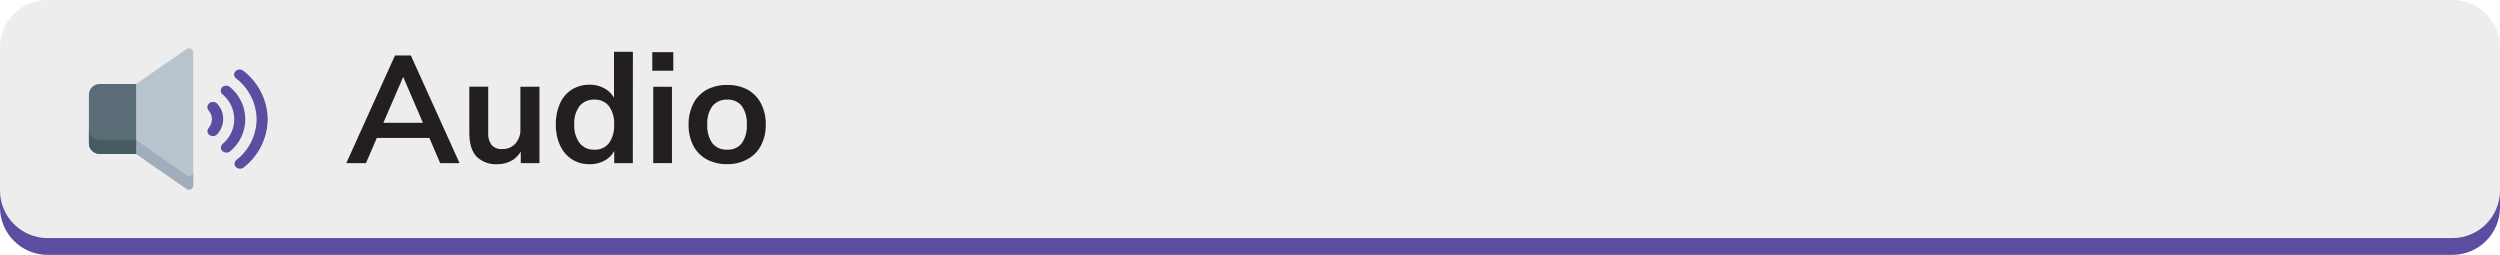
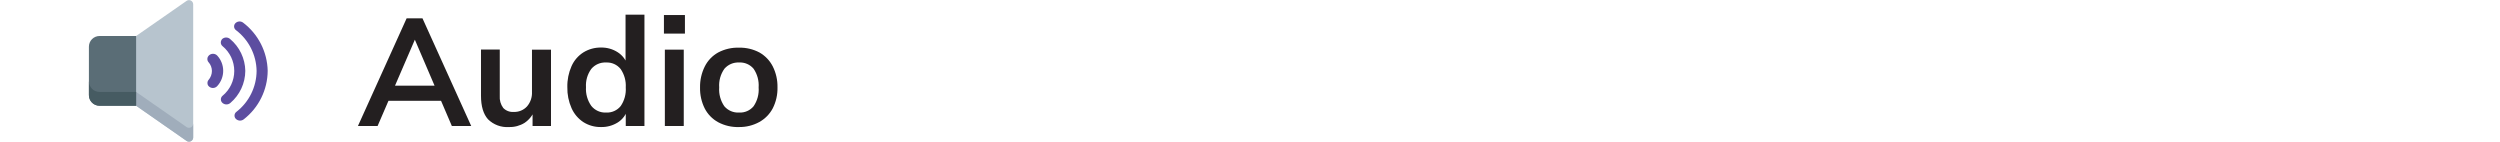
- <svg xmlns="http://www.w3.org/2000/svg" viewBox="0 0 595.28 60.69">
+ <svg xmlns="http://www.w3.org/2000/svg" viewBox="0 0 595.28 33.76">
  <defs>
-     <style>.cls-1{fill:#5c4da0;}.cls-2{fill:#ededee;}.cls-3{fill:#231f20;}.cls-4{fill:#b7c4ce;}.cls-5{fill:#a0adbb;}.cls-6{fill:#5a6d76;}.cls-7{fill:#465b62;}</style>
+     <style>.cls-1{fill:#231f20;}.cls-2{fill:#b7c4ce;}.cls-3{fill:#5c4da0;}.cls-4{fill:#a0adbb;}.cls-5{fill:#5a6d76;}.cls-6{fill:#465b62;}.cls-7{fill:none;}</style>
  </defs>
  <g id="Layer_2" data-name="Layer 2">
    <g id="Layer_1-2" data-name="Layer 1">
-       <rect class="cls-1" y="4" width="595.28" height="56.69" rx="11.34" />
-       <rect class="cls-2" width="595.28" height="56.69" rx="11.34" />
-       <path class="cls-3" d="M87.14,38.84H82.46L94.05,13.21h3.78l11.59,25.63h-4.61l-9.43-22h1.26Zm.43-6,1.76-3.6H102.4l1.69,3.6Z" />
-       <path class="cls-3" d="M118.42,39.09a6.45,6.45,0,0,1-5-1.85c-1.12-1.24-1.67-3.1-1.67-5.6v-11h4.5v11a4.3,4.3,0,0,0,.82,2.91,3.14,3.14,0,0,0,2.49.94,4.09,4.09,0,0,0,3.17-1.3,4.9,4.9,0,0,0,1.18-3.45V20.66h4.54V38.84H124V35.1l.47,0a6.23,6.23,0,0,1-2.38,3A6.7,6.7,0,0,1,118.42,39.09Z" />
-       <path class="cls-3" d="M150.68,38.84h-4.43V34.23l.43.65A5.46,5.46,0,0,1,144.36,38a7.21,7.21,0,0,1-4,1.1,7.57,7.57,0,0,1-4.19-1.17,7.72,7.72,0,0,1-2.82-3.33,11.6,11.6,0,0,1-1-5,11.66,11.66,0,0,1,1-5,7.51,7.51,0,0,1,2.82-3.28,7.84,7.84,0,0,1,4.21-1.15,7.08,7.08,0,0,1,4,1.15,5.71,5.71,0,0,1,2.32,3.1l-.5.54V12.34h4.5Zm-9.11-3.2A4.14,4.14,0,0,0,145,34.09a7,7,0,0,0,1.23-4.43A6.89,6.89,0,0,0,145,25.27a4.14,4.14,0,0,0-3.45-1.55A4.32,4.32,0,0,0,138,25.25a6.66,6.66,0,0,0-1.26,4.34A7,7,0,0,0,138,34.05,4.25,4.25,0,0,0,141.57,35.64Z" />
-       <path class="cls-3" d="M155.32,12.42h5v4.42h-5Zm.22,26.42V20.66H160V38.84Z" />
-       <path class="cls-3" d="M173.18,39.09a9.94,9.94,0,0,1-4.92-1.15,7.81,7.81,0,0,1-3.18-3.26,10.51,10.51,0,0,1-1.12-5,10.65,10.65,0,0,1,1.12-5,7.79,7.79,0,0,1,3.18-3.3,10.05,10.05,0,0,1,4.92-1.15A9.9,9.9,0,0,1,178,21.34a7.9,7.9,0,0,1,3.2,3.3,10.54,10.54,0,0,1,1.14,5,10.4,10.4,0,0,1-1.14,5,7.91,7.91,0,0,1-3.2,3.26A9.79,9.79,0,0,1,173.18,39.09Zm0-3.45a4.15,4.15,0,0,0,3.43-1.5,7,7,0,0,0,1.21-4.48,7,7,0,0,0-1.21-4.45,4.17,4.17,0,0,0-3.43-1.49,4.3,4.3,0,0,0-3.51,1.49,6.83,6.83,0,0,0-1.25,4.45,6.92,6.92,0,0,0,1.23,4.48A4.28,4.28,0,0,0,173.18,35.64Z" />
-       <path class="cls-4" d="M44.47,11.65,32.41,20l-.24.64h-2.4V35.9h2.44l.2.75L44.47,45A1,1,0,0,0,46,44.22V12.47A1,1,0,0,0,44.47,11.65Z" />
-       <path class="cls-1" d="M49.64,24.8a1.11,1.11,0,0,0,0,1.46,3.18,3.18,0,0,1,.82,2.11,3.24,3.24,0,0,1-.8,2.12,1.11,1.11,0,0,0,0,1.46,1.38,1.38,0,0,0,2.07,0,5.35,5.35,0,0,0,0-7.25,1.4,1.4,0,0,0-2.08.06Z" />
-       <path class="cls-1" d="M52.81,20.9h0A1.13,1.13,0,0,0,53,22.48,7.65,7.65,0,0,1,53,34.27a1.12,1.12,0,0,0-.15,1.58h0a1.42,1.42,0,0,0,2,.14,9.88,9.88,0,0,0-.08-15.25,1.41,1.41,0,0,0-2,.16Z" />
-       <path class="cls-1" d="M56,17.05h0a1.1,1.1,0,0,0,.19,1.6,12.45,12.45,0,0,1,4.91,9.7,12.44,12.44,0,0,1-4.82,9.75,1.11,1.11,0,0,0-.18,1.6h0a1.41,1.41,0,0,0,1.93.17,14.73,14.73,0,0,0,5.71-11.54,14.79,14.79,0,0,0-5.82-11.49A1.39,1.39,0,0,0,56,17.05Z" />
-       <path class="cls-5" d="M44.47,41.75,32.41,33.36v3.29L44.47,45A1,1,0,0,0,46,44.22V40.93A1,1,0,0,1,44.47,41.75Z" />
-       <path class="cls-6" d="M32.41,36.65h-8.7a2.54,2.54,0,0,1-2.54-2.54V22.58A2.54,2.54,0,0,1,23.71,20h8.7Z" />
-       <path class="cls-7" d="M21.17,30.81v3.3a2.54,2.54,0,0,0,2.54,2.54h8.7V33.36h-8.7A2.54,2.54,0,0,1,21.17,30.81Z" />
+       <path class="cls-1" d="M89.91,30H85.23L96.82,4.37h3.78L112.2,30h-4.61L98.16,8h1.25Zm.43-6,1.77-3.6h13.07l1.69,3.6Z" />
+       <path class="cls-1" d="M121.2,30.25a6.46,6.46,0,0,1-5-1.85c-1.11-1.24-1.67-3.1-1.67-5.6v-11H119v11a4.3,4.3,0,0,0,.83,2.91,3.12,3.12,0,0,0,2.48.94,4.07,4.07,0,0,0,3.17-1.3,4.9,4.9,0,0,0,1.19-3.45V11.82h4.53V30h-4.39V26.26l.47,0a6.23,6.23,0,0,1-2.38,3A6.67,6.67,0,0,1,121.2,30.25Z" />
+       <path class="cls-1" d="M153.45,30H149V25.39l.43.65a5.42,5.42,0,0,1-2.32,3.11,7.2,7.2,0,0,1-4,1.1,7.6,7.6,0,0,1-4.2-1.17,7.72,7.72,0,0,1-2.82-3.33,11.75,11.75,0,0,1-1-5,11.66,11.66,0,0,1,1-5,7.46,7.46,0,0,1,2.83-3.28,7.79,7.79,0,0,1,4.21-1.15,7.07,7.07,0,0,1,4,1.15,5.66,5.66,0,0,1,2.32,3.1l-.5.54V3.5h4.5Zm-9.11-3.2a4.17,4.17,0,0,0,3.46-1.55A7,7,0,0,0,149,20.82a7,7,0,0,0-1.22-4.39,4.17,4.17,0,0,0-3.46-1.55,4.32,4.32,0,0,0-3.53,1.53,6.66,6.66,0,0,0-1.26,4.34,7,7,0,0,0,1.26,4.46A4.25,4.25,0,0,0,144.34,26.8Z" />
+       <path class="cls-1" d="M158.09,3.58h5V8h-5ZM158.31,30V11.82h4.5V30Z" />
+       <path class="cls-1" d="M176,30.25A9.9,9.9,0,0,1,171,29.1a7.83,7.83,0,0,1-3.19-3.26,10.63,10.63,0,0,1-1.12-5,10.77,10.77,0,0,1,1.12-5A7.81,7.81,0,0,1,171,12.5,10,10,0,0,1,176,11.35a9.87,9.87,0,0,1,4.84,1.15A8,8,0,0,1,184,15.8a10.65,10.65,0,0,1,1.13,5,10.51,10.51,0,0,1-1.13,5,8,8,0,0,1-3.21,3.26A9.76,9.76,0,0,1,176,30.25Zm0-3.45a4.17,4.17,0,0,0,3.44-1.5,7,7,0,0,0,1.2-4.48,7,7,0,0,0-1.2-4.45A4.19,4.19,0,0,0,176,14.88a4.33,4.33,0,0,0-3.51,1.49,6.83,6.83,0,0,0-1.24,4.45,7,7,0,0,0,1.22,4.48A4.29,4.29,0,0,0,176,26.8Z" />
+       <path class="cls-2" d="M44.47.18,32.41,8.57l-.24.64h-2.4V24.44h2.44l.2.74,12.06,8.4A1,1,0,0,0,46,32.75V1A1,1,0,0,0,44.47.18Z" />
+       <path class="cls-3" d="M49.64,13.33a1.11,1.11,0,0,0,0,1.46,3.18,3.18,0,0,1,.82,2.11,3.29,3.29,0,0,1-.8,2.13,1.11,1.11,0,0,0,0,1.46,1.39,1.39,0,0,0,2.07,0,5.35,5.35,0,0,0,0-7.25,1.4,1.4,0,0,0-2.08.06Z" />
+       <path class="cls-3" d="M52.81,9.43h0A1.13,1.13,0,0,0,53,11,7.65,7.65,0,0,1,53,22.8a1.12,1.12,0,0,0-.15,1.58h0a1.42,1.42,0,0,0,2,.14,10.12,10.12,0,0,0,3.56-7.64,10.12,10.12,0,0,0-3.64-7.61,1.41,1.41,0,0,0-2,.16Z" />
+       <path class="cls-3" d="M56,5.58h0a1.1,1.1,0,0,0,.19,1.6,12.45,12.45,0,0,1,4.91,9.7,12.45,12.45,0,0,1-4.82,9.76,1.11,1.11,0,0,0-.18,1.6h0a1.42,1.42,0,0,0,1.93.18,14.75,14.75,0,0,0,5.71-11.55A14.79,14.79,0,0,0,57.87,5.38,1.4,1.4,0,0,0,56,5.58Z" />
+       <path class="cls-4" d="M44.47,30.28,32.41,21.89v3.29l12.06,8.4A1,1,0,0,0,46,32.75V29.46A1,1,0,0,1,44.47,30.28Z" />
+       <path class="cls-5" d="M32.41,25.18h-8.7a2.53,2.53,0,0,1-2.54-2.54V11.11a2.54,2.54,0,0,1,2.54-2.54h8.7Z" />
+       <path class="cls-6" d="M21.17,19.35v3.29a2.53,2.53,0,0,0,2.54,2.54h8.7V21.89h-8.7A2.54,2.54,0,0,1,21.17,19.35Z" />
+       <rect class="cls-7" width="595.28" height="18" />
    </g>
  </g>
</svg>
